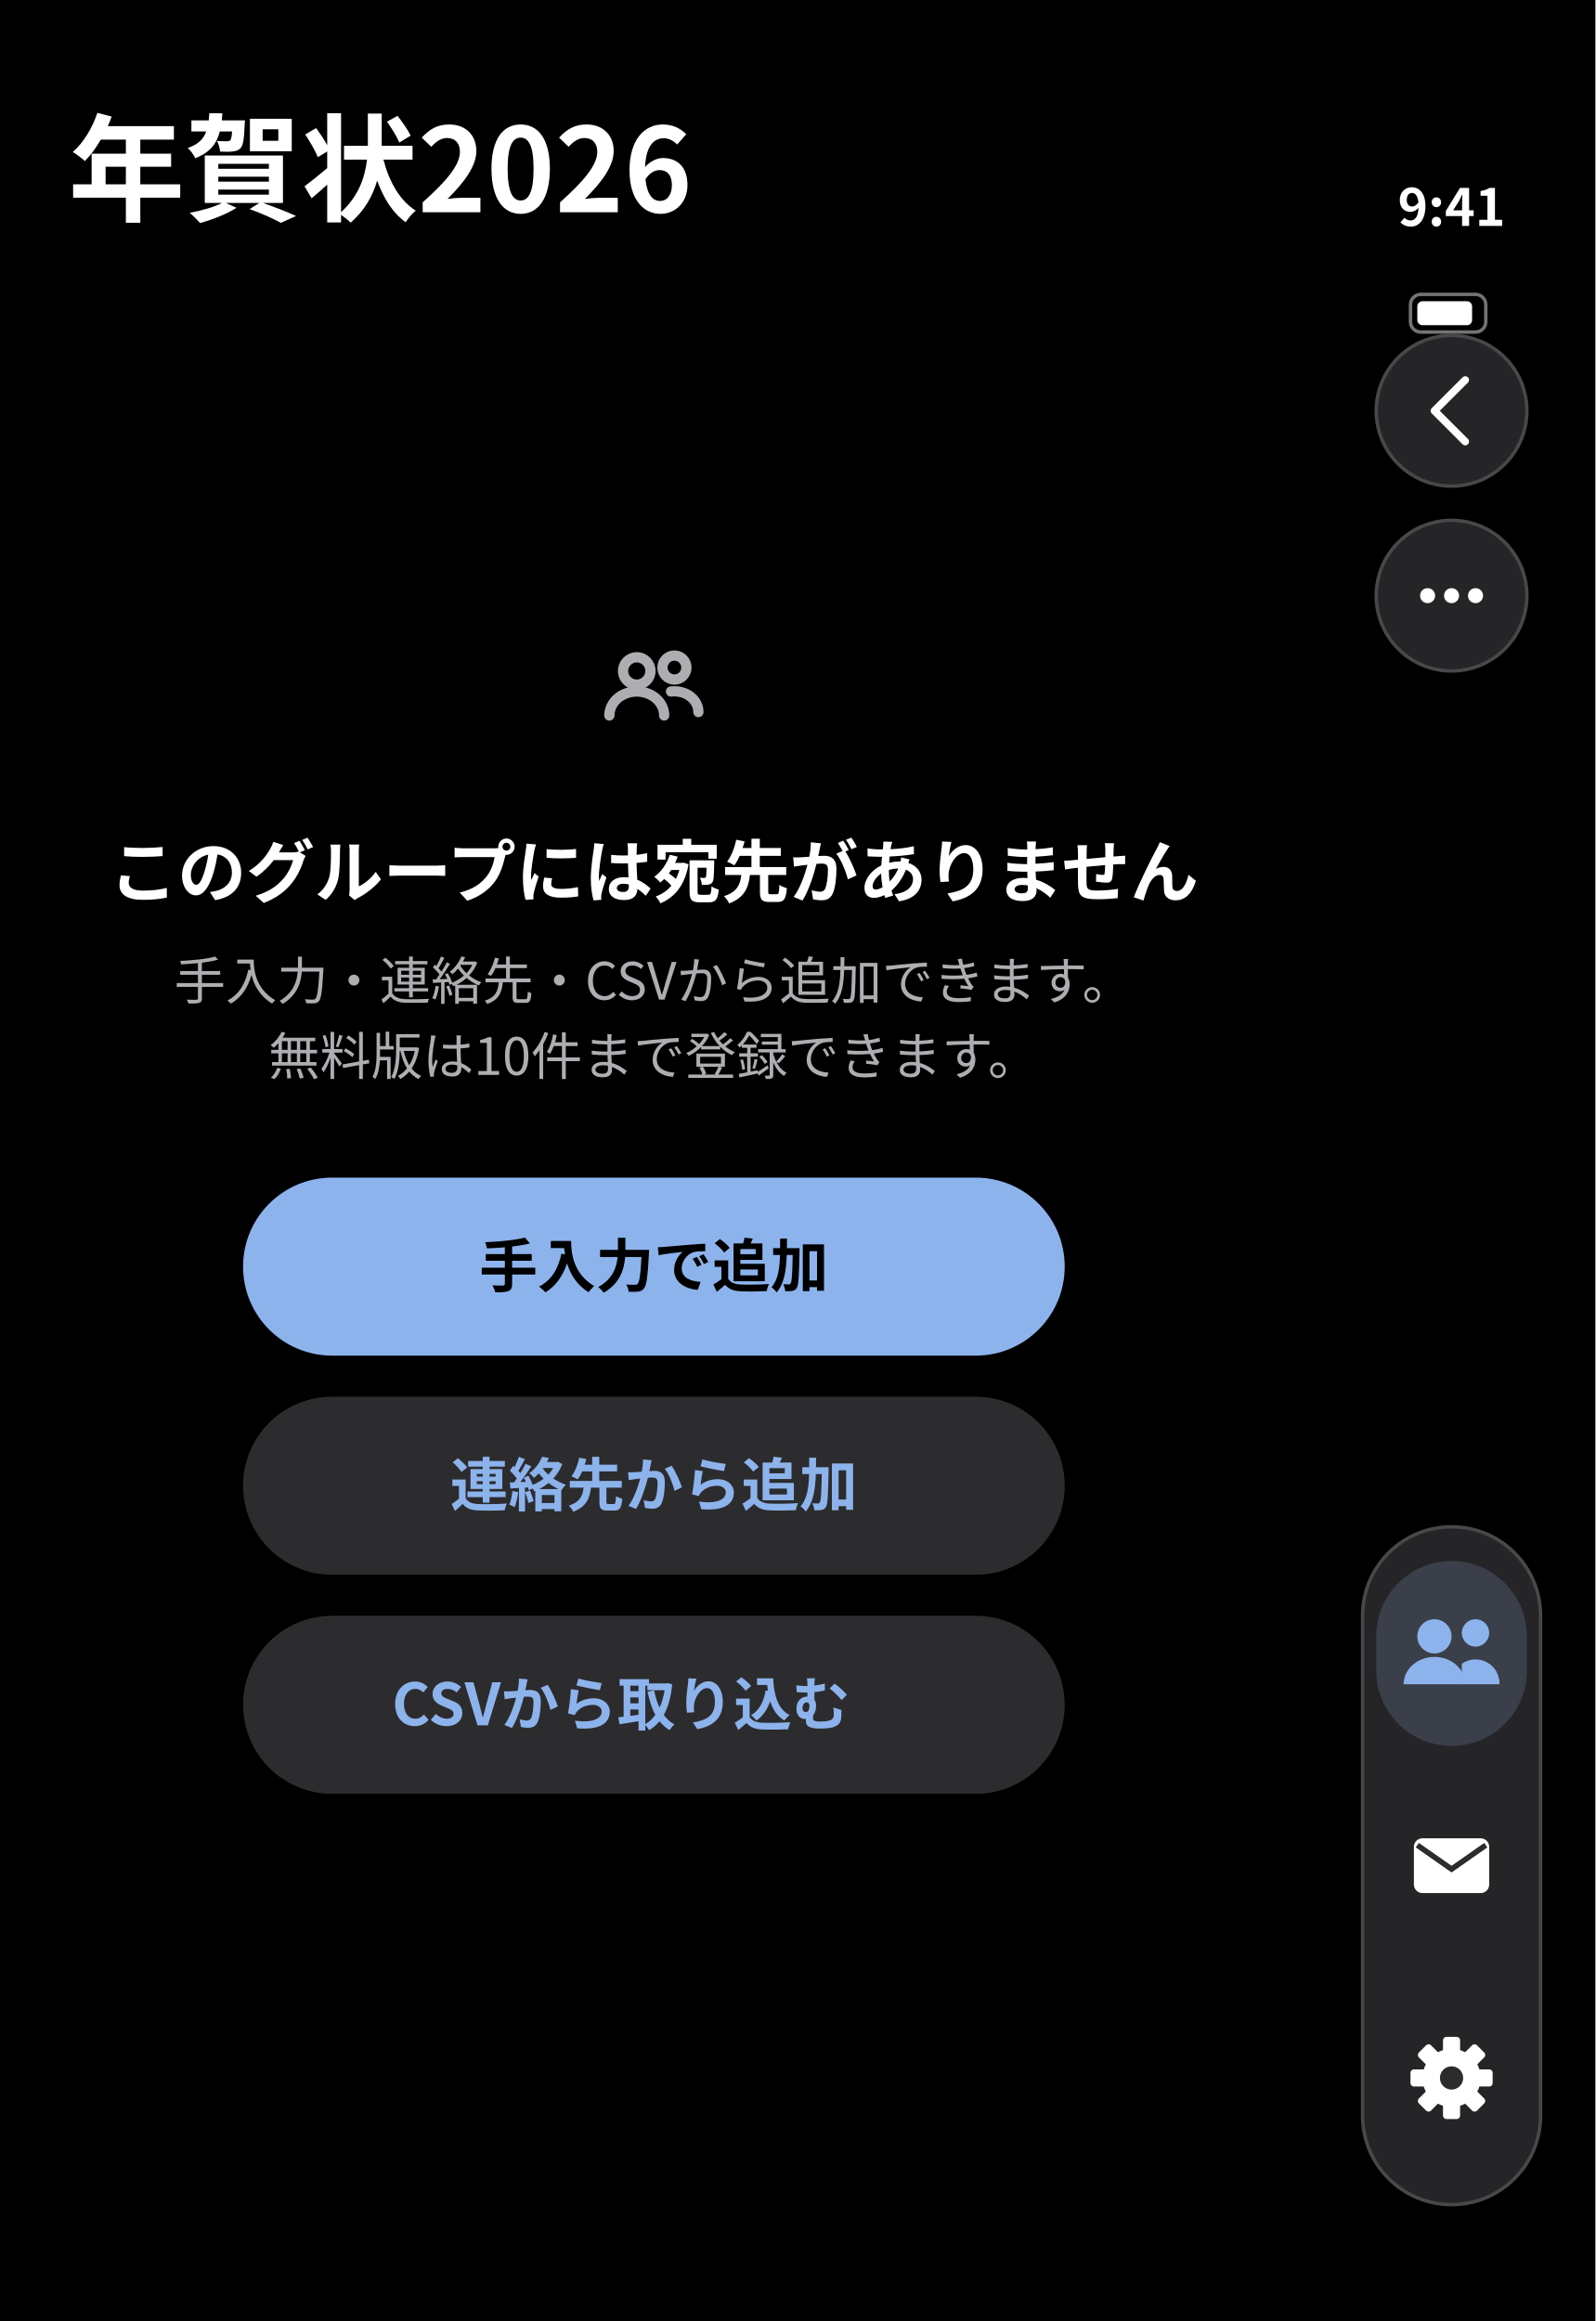
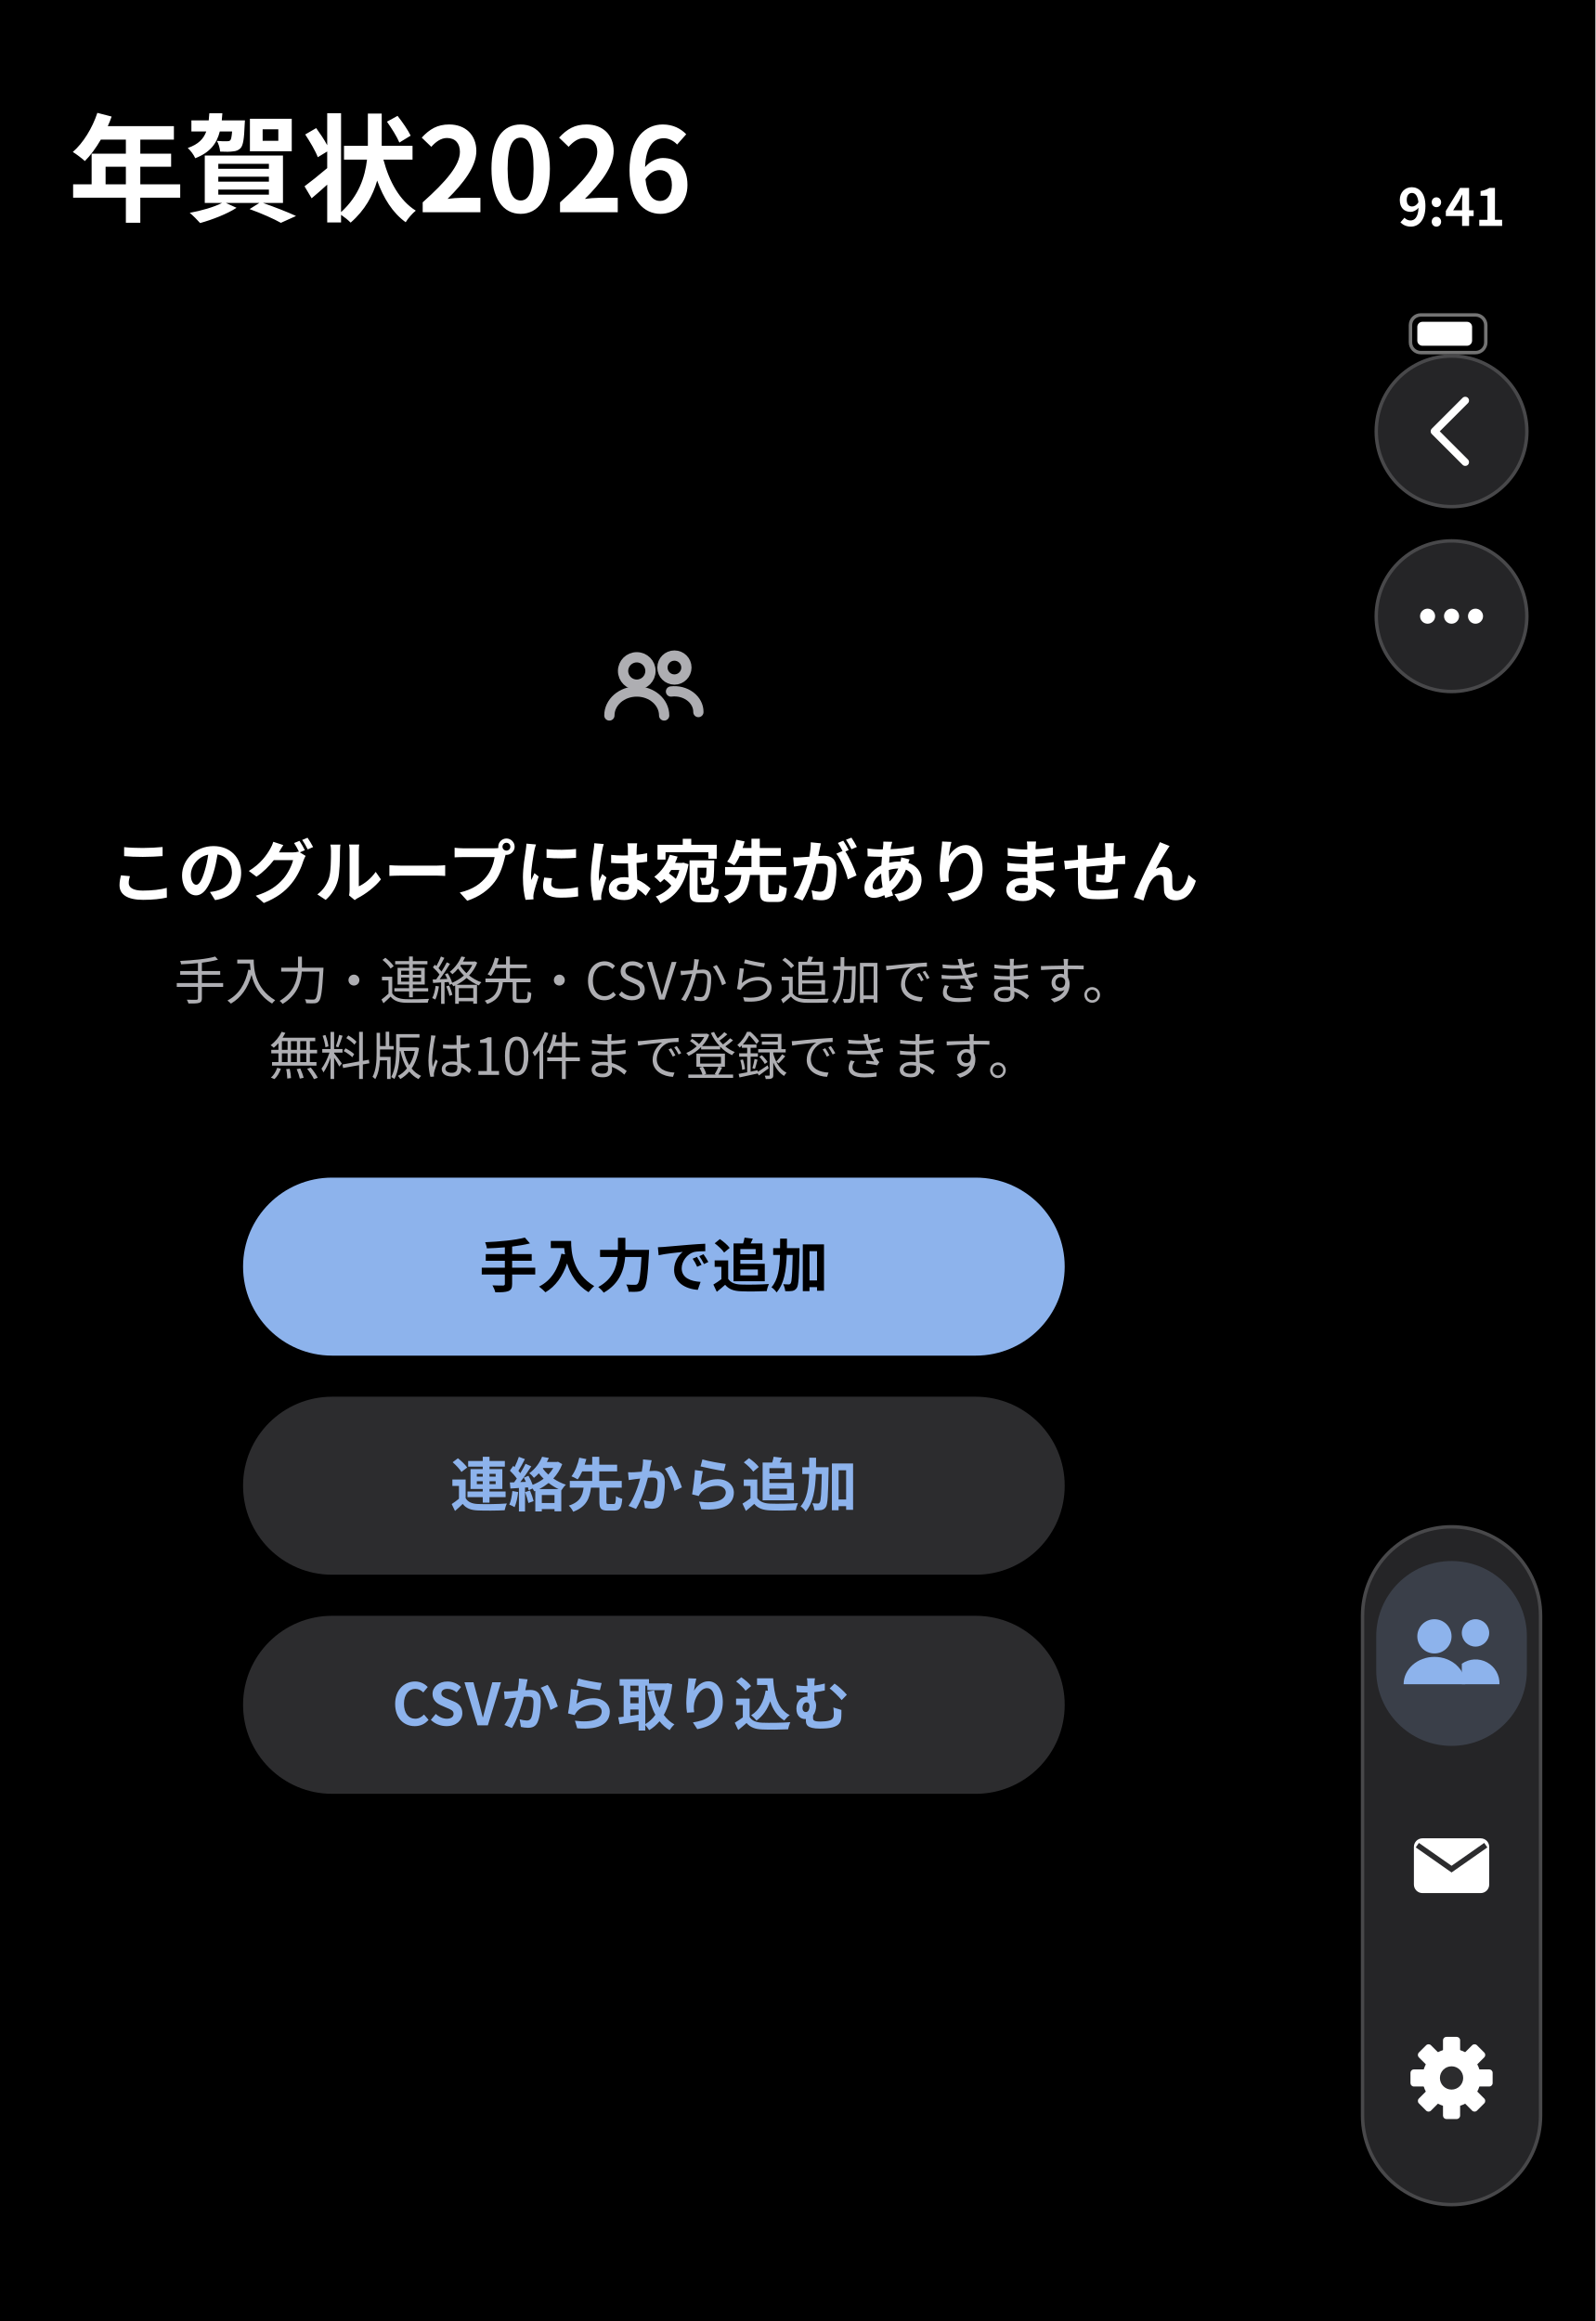
<svg xmlns="http://www.w3.org/2000/svg" width="466" height="678" viewBox="0 0 466 678" data-bg="#000000">
  <rect width="100%" height="100%" fill="#000000" />
  <rect x="409.0" y="14" width="30" height="30" rx="15" fill="#000000" />
  <text x="424" y="66" font-family="-apple-system, 'SF Pro Text', 'Hiragino Sans', 'Noto Sans JP', 'Noto Sans CJK JP', sans-serif" font-size="15" font-weight="600" fill="#FFFFFF" text-anchor="middle">9:41</text>
-   <rect x="412.0" y="86" width="22" height="11" rx="3" fill="none" stroke="#FFFFFF" stroke-opacity="0.45" />
-   <rect x="414.0" y="88" width="16" height="7" rx="1.5" fill="#FFFFFF" />
-   <circle cx="424" cy="120" r="22" fill="#2C2C2E" fill-opacity="0.85" stroke="#48484A" />
+   <rect x="412.0" y="92" width="22" height="11" rx="3" fill="none" stroke="#FFFFFF" stroke-opacity="0.45" />
+   <rect x="414.0" y="94" width="16" height="7" rx="1.5" fill="#FFFFFF" />
+   <circle cx="424" cy="126" r="22" fill="#2C2C2E" fill-opacity="0.85" stroke="#48484A" />
  <g fill="none" stroke="#FFFFFF" stroke-width="2.2" stroke-linecap="round" stroke-linejoin="round">
-     <path d="M428.0 111l-9 9 9 9" />
+     <path d="M428.0 117l-9 9 9 9" />
  </g>
-   <circle cx="424" cy="174" r="22" fill="#2C2C2E" fill-opacity="0.85" stroke="#48484A" />
-   <circle cx="417.0" cy="174" r="2.2" fill="#FFFFFF" />
-   <circle cx="424.0" cy="174" r="2.2" fill="#FFFFFF" />
-   <circle cx="431.0" cy="174" r="2.2" fill="#FFFFFF" />
+   <circle cx="424" cy="180" r="22" fill="#2C2C2E" fill-opacity="0.85" stroke="#48484A" />
+   <circle cx="417.0" cy="180" r="2.2" fill="#FFFFFF" />
+   <circle cx="424.0" cy="180" r="2.2" fill="#FFFFFF" />
+   <circle cx="431.0" cy="180" r="2.2" fill="#FFFFFF" />
  <rect x="398.0" y="446" width="52" height="198" rx="26" fill="#2C2C2E" fill-opacity="0.85" stroke="#48484A" />
  <rect x="402.0" y="456" width="44" height="54" rx="22" fill="#3A3F49" />
  <circle cx="419.0" cy="478" r="5" fill="#8DB3EC" />
  <path d="M410.0 492a9 8 0 0 1 18 0z" fill="#8DB3EC" />
  <circle cx="431.0" cy="477" r="4" fill="#8DB3EC" />
  <path d="M427.0 492h11a7 7 0 0 0-11-6z" fill="#8DB3EC" />
  <rect x="413.0" y="537" width="22" height="16" rx="2.5" fill="#FFFFFF" />
  <path d="M414.0 539l10 7 10-7" fill="none" stroke="#2C2C2E" stroke-width="1.6" />
  <rect x="421.5" y="595" width="5" height="6" rx="1" fill="#FFFFFF" transform="rotate(0 424.0 607)" />
  <rect x="421.5" y="595" width="5" height="6" rx="1" fill="#FFFFFF" transform="rotate(45 424.0 607)" />
  <rect x="421.5" y="595" width="5" height="6" rx="1" fill="#FFFFFF" transform="rotate(90 424.0 607)" />
  <rect x="421.5" y="595" width="5" height="6" rx="1" fill="#FFFFFF" transform="rotate(135 424.0 607)" />
  <rect x="421.5" y="595" width="5" height="6" rx="1" fill="#FFFFFF" transform="rotate(180 424.0 607)" />
  <rect x="421.5" y="595" width="5" height="6" rx="1" fill="#FFFFFF" transform="rotate(225 424.0 607)" />
  <rect x="421.5" y="595" width="5" height="6" rx="1" fill="#FFFFFF" transform="rotate(270 424.0 607)" />
  <rect x="421.5" y="595" width="5" height="6" rx="1" fill="#FFFFFF" transform="rotate(315 424.0 607)" />
  <circle cx="424.0" cy="607" r="8.5" fill="#FFFFFF" />
  <circle cx="424.0" cy="607" r="3.4" fill="#2C2C2E" />
  <text x="20" y="62" font-family="-apple-system, 'SF Pro Text', 'Hiragino Sans', 'Noto Sans JP', 'Noto Sans CJK JP', sans-serif" font-size="34" font-weight="700" fill="#FFFFFF" text-anchor="start">年賀状2026</text>
  <g fill="none" stroke="#AEAEB2" stroke-width="3" stroke-linecap="round" stroke-linejoin="round">
    <circle cx="186.0" cy="196" r="4" />
    <path d="M178.0 209a8 7 0 0 1 16 0" />
    <circle cx="197.0" cy="195" r="3.5" />
    <path d="M196.0 202a7 6 0 0 1 8 6" />
  </g>
  <text x="191" y="262" font-family="-apple-system, 'SF Pro Text', 'Hiragino Sans', 'Noto Sans JP', 'Noto Sans CJK JP', sans-serif" font-size="20" font-weight="700" fill="#FFFFFF" text-anchor="middle">このグループには宛先がありません</text>
  <text x="191" y="292" font-family="-apple-system, 'SF Pro Text', 'Hiragino Sans', 'Noto Sans JP', 'Noto Sans CJK JP', sans-serif" font-size="15" font-weight="400" fill="#AEAEB2" text-anchor="middle">手入力・連絡先・CSVから追加できます。</text>
  <text x="191" y="314" font-family="-apple-system, 'SF Pro Text', 'Hiragino Sans', 'Noto Sans JP', 'Noto Sans CJK JP', sans-serif" font-size="15" font-weight="400" fill="#AEAEB2" text-anchor="middle">無料版は10件まで登録できます。</text>
  <rect x="71" y="344" width="240" height="52" rx="26" fill="#8DB3EC" />
  <text x="140" y="376" font-family="-apple-system, 'SF Pro Text', 'Hiragino Sans', 'Noto Sans JP', 'Noto Sans CJK JP', sans-serif" font-size="17" font-weight="600" fill="#000000" text-anchor="start" data-bg="#8DB3EC">手入力で追加</text>
  <rect x="71" y="408" width="240" height="52" rx="26" fill="#2C2C2E" />
  <text x="131.5" y="440" font-family="-apple-system, 'SF Pro Text', 'Hiragino Sans', 'Noto Sans JP', 'Noto Sans CJK JP', sans-serif" font-size="17" font-weight="600" fill="#8DB3EC" text-anchor="start" data-bg="#2C2C2E">連絡先から追加</text>
  <rect x="71" y="472" width="240" height="52" rx="26" fill="#2C2C2E" />
  <text x="114.5" y="504" font-family="-apple-system, 'SF Pro Text', 'Hiragino Sans', 'Noto Sans JP', 'Noto Sans CJK JP', sans-serif" font-size="17" font-weight="600" fill="#8DB3EC" text-anchor="start" data-bg="#2C2C2E">CSVから取り込む</text>
</svg>
